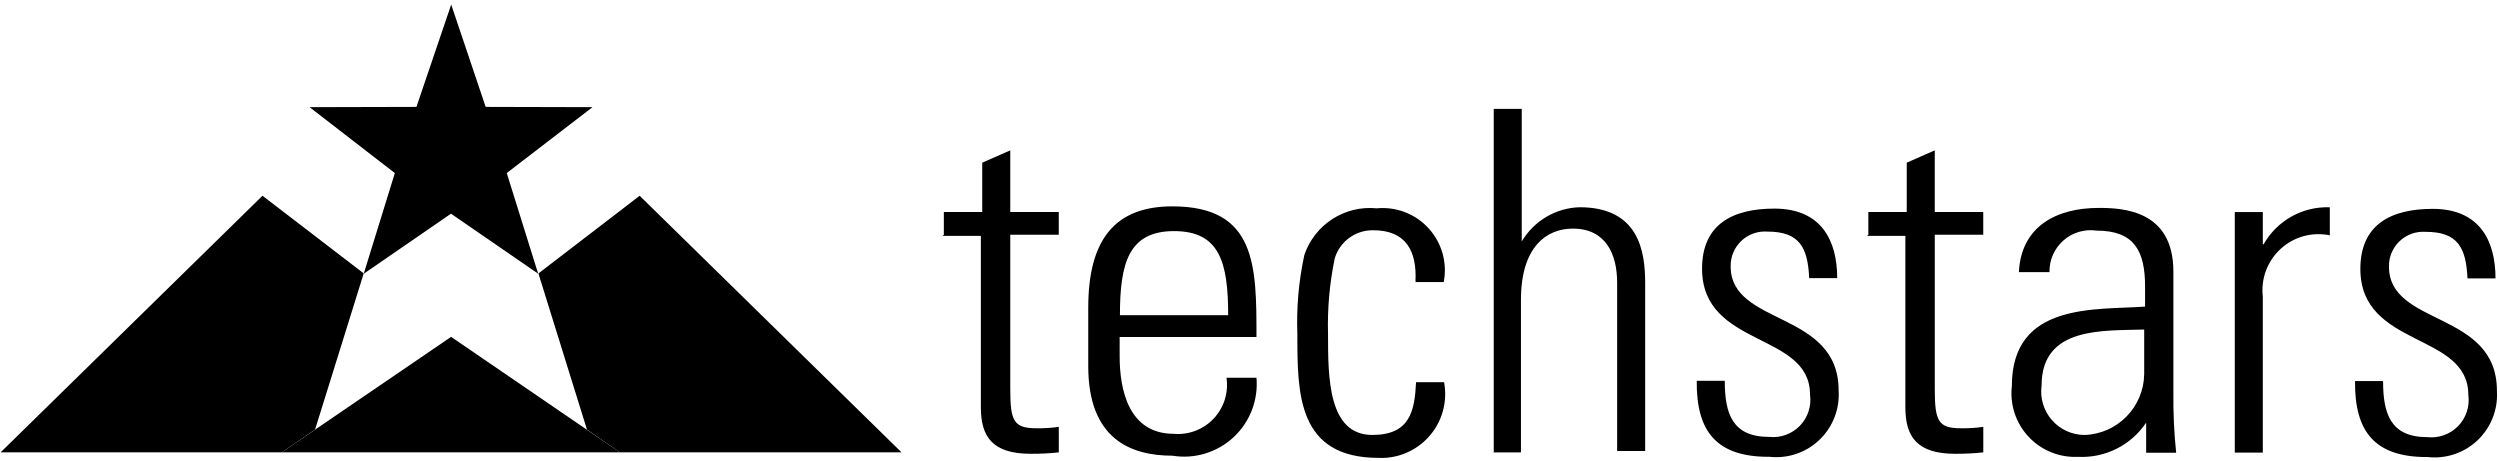
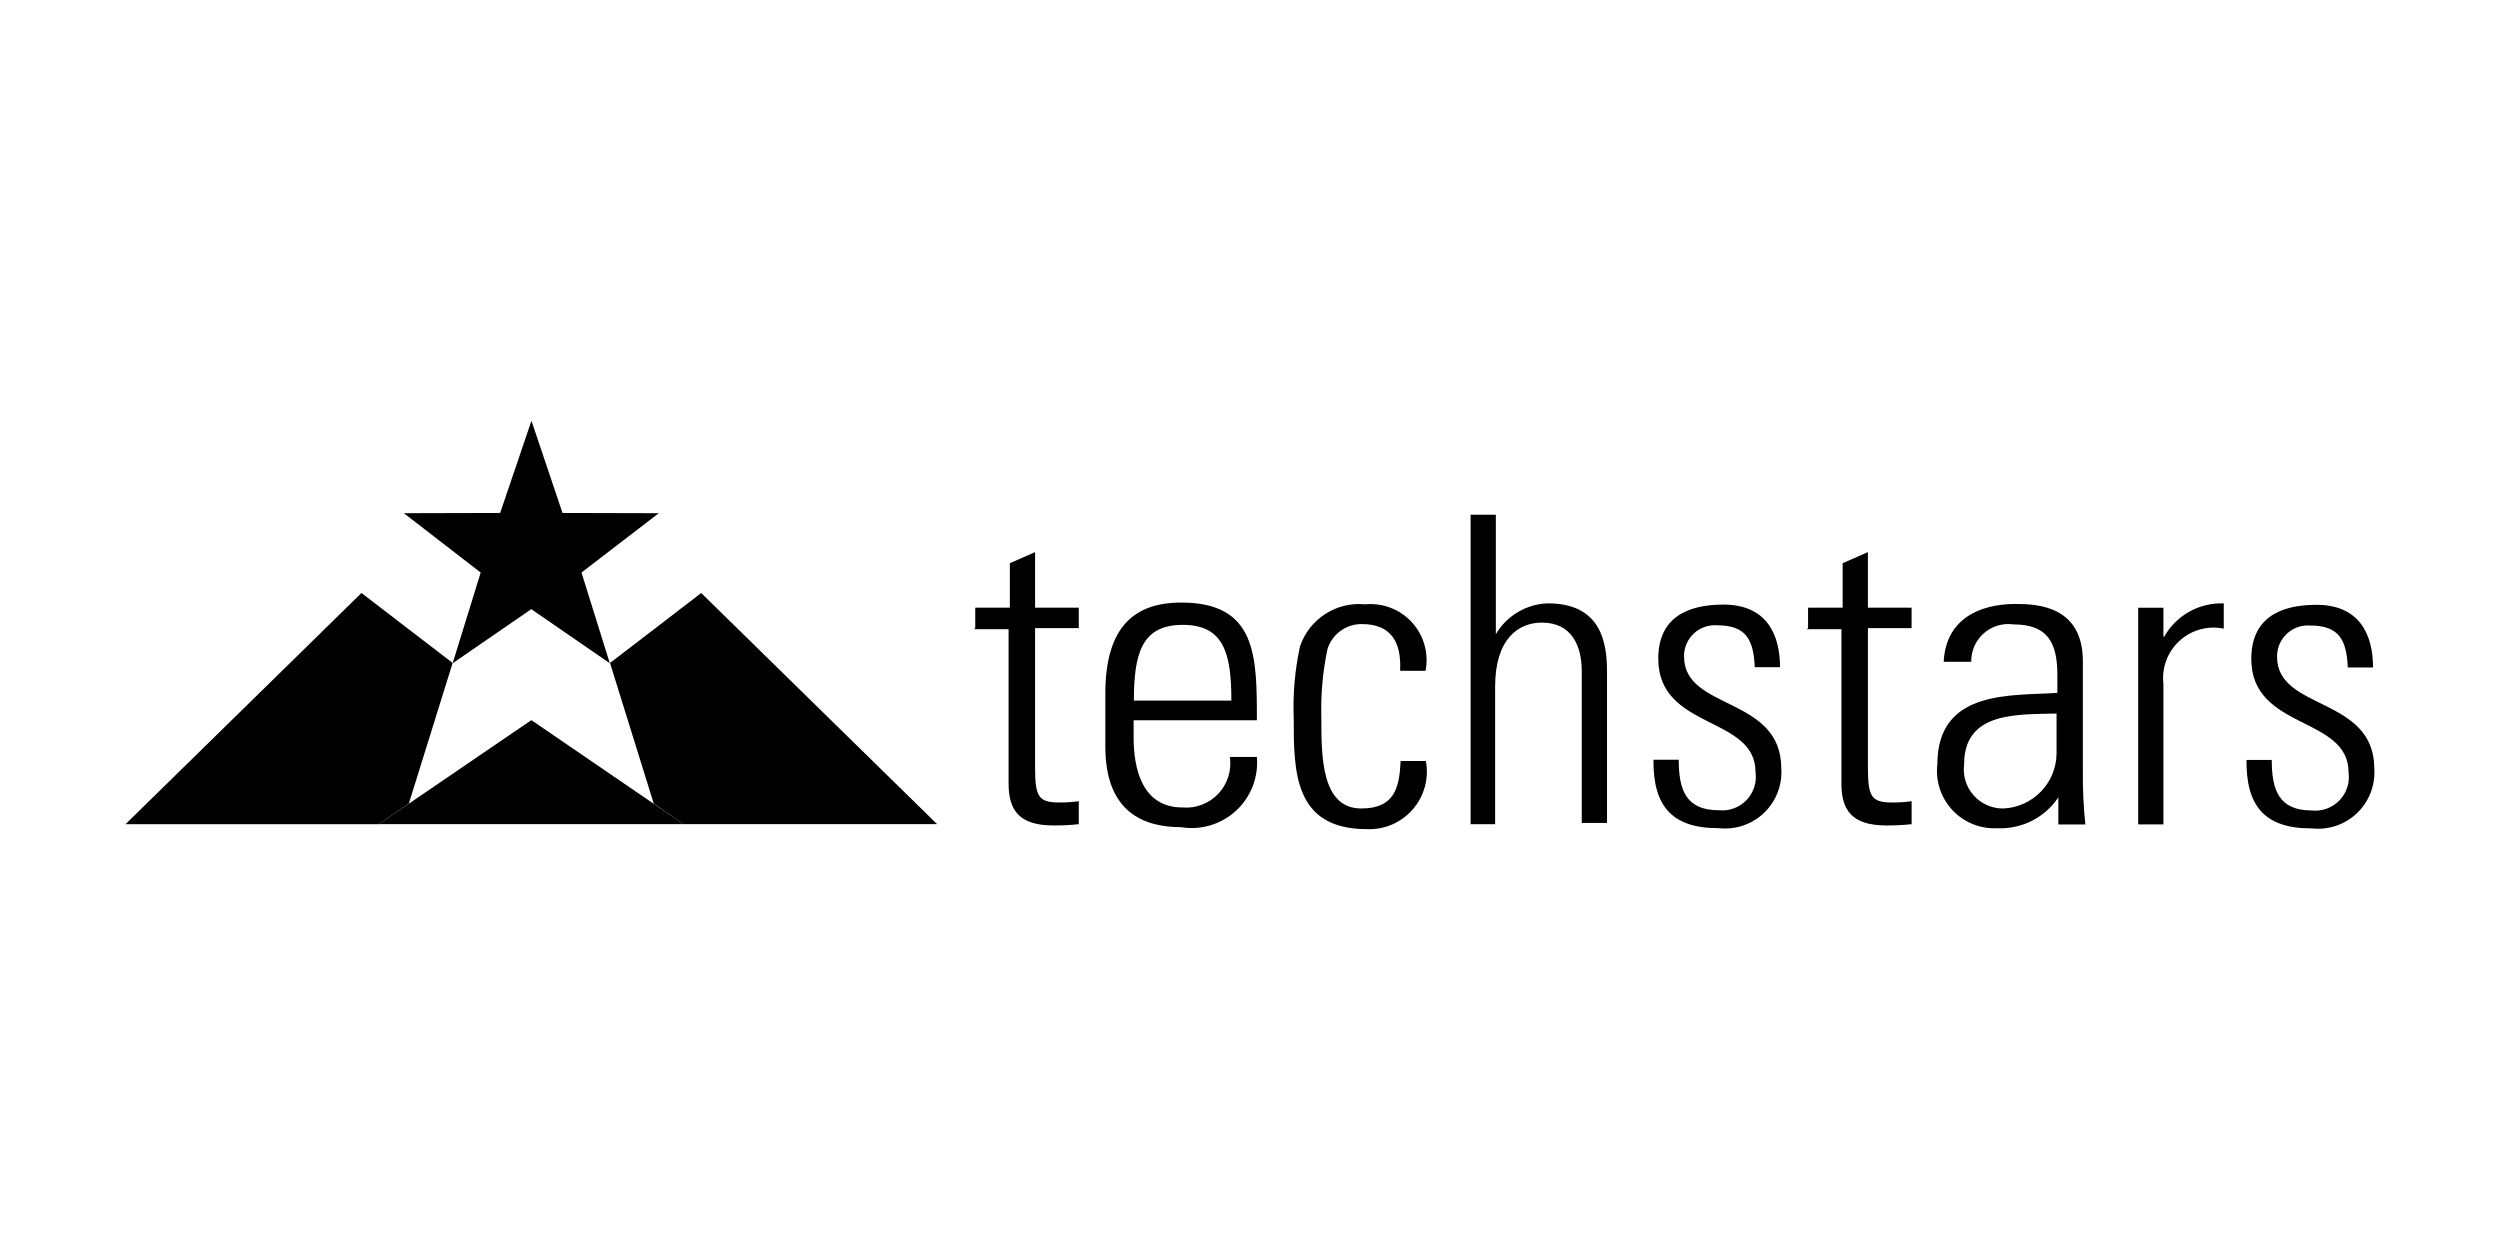
- <svg xmlns="http://www.w3.org/2000/svg" viewBox="6 20 108.1 19.9" fill="#000000">
+ <svg xmlns="http://www.w3.org/2000/svg" viewBox="0 0 120 60" fill="#000000">
  <path d="M19.63 38.552l2.097-6.73-4.377-3.358L6.026 39.56h12.16l1.43-.982zm14.028-10.087l-4.377 3.358 2.1 6.753 1.42.982H44.98z" />
  <path d="M31.62 24.634L27 24.622l-1.49-4.425-1.503 4.425-4.62.012 3.686 2.85-1.346 4.353L25.5 29.24l3.77 2.595-1.358-4.353zm-6.1 9.942l-.012-.012-7.323 4.995h14.622z" />
  <path d="M46.812 30.15v-.982h1.66v-2.134l1.212-.533v2.667h2.097v.982h-2.097v6.668c0 1.382.145 1.7 1.128 1.7.324.005.65-.015.97-.06v1.103a10.84 10.84 0 0 1-1.212.061c-1.66 0-2.158-.74-2.158-2.013V30.2h-1.66zm7.602 4.462v.8c0 1.443.388 3.346 2.34 3.346a2.12 2.12 0 0 0 2.279-2.425h1.297a3.14 3.14 0 0 1-3.637 3.371c-1.794 0-3.637-.715-3.637-3.868V33.3c0-3.007 1.212-4.377 3.637-4.377 3.637 0 3.637 2.57 3.637 5.65h-5.917zm4.692-.982c0-2.304-.376-3.637-2.34-3.637s-2.34 1.382-2.34 3.637h4.692zm8.1-1.48c.06-1.297-.412-2.194-1.83-2.194a1.71 1.71 0 0 0-1.661 1.212 14.15 14.15 0 0 0-.291 3.274c0 1.867 0 4.365 1.916 4.365 1.625 0 1.83-1.03 1.89-2.28h1.212c.156.83-.075 1.685-.628 2.322s-1.366.988-2.2.95c-3.516 0-3.516-2.776-3.516-5.347a13.75 13.75 0 0 1 .303-3.431c.45-1.316 1.745-2.15 3.128-2.013a2.69 2.69 0 0 1 2.898 3.189h-1.212zm3.383 7.42V24.706H71.8v5.735c.526-.892 1.474-1.45 2.5-1.48 2.57 0 2.837 1.916 2.837 3.274V39.5h-1.212v-7.275c0-1.212-.473-2.34-1.916-2.34-1.115 0-2.243.764-2.243 3.08v6.596h-1.212zm11.882.182c-2.243 0-3.128-1.09-3.104-3.286h1.212c0 1.42.327 2.425 1.916 2.425.495.054.987-.124 1.333-.482s.507-.856.437-1.35c0-2.716-4.668-2.013-4.668-5.444 0-1.916 1.322-2.595 3.128-2.595 2.06 0 2.716 1.42 2.716 3.007h-1.212c-.06-1.322-.412-2.013-1.807-2.013a1.48 1.48 0 0 0-1.588 1.503c0 2.595 4.668 1.89 4.668 5.37.053.805-.256 1.59-.842 2.144s-1.39.816-2.19.717zm4.316-9.602v-.982h1.66v-2.134l1.212-.533v2.667h2.097v.982H89.66v6.668c0 1.382.145 1.7 1.128 1.7.324.005.65-.015.97-.06v1.103a10.91 10.91 0 0 1-1.212.061c-1.66 0-2.158-.74-2.158-2.013V30.2h-1.66zM98.8 38.274c-.653.978-1.772 1.54-2.946 1.48a2.75 2.75 0 0 1-2.861-3.067c0-3.637 3.637-3.274 5.76-3.43v-.86c0-1.528-.45-2.425-2.097-2.425a1.78 1.78 0 0 0-2.037 1.794h-1.322c.097-2 1.65-2.776 3.455-2.776 1.043 0 3.225.097 3.225 2.752v5.226c-.01.87.03 1.74.12 2.607H98.8v-1.273zm-.085-4.025c-1.77.06-4.437-.145-4.437 2.425a1.88 1.88 0 0 0 1.867 2.134 2.67 2.67 0 0 0 2.57-2.631v-1.89zm5.165-3.686a3.15 3.15 0 0 1 2.861-1.6v1.212c-.762-.157-1.554.06-2.127.587s-.86 1.295-.77 2.068v6.74h-1.212v-10.4h1.212v1.394zm7.056 9.2c-2.243 0-3.128-1.09-3.104-3.286h1.212c0 1.42.327 2.425 1.916 2.425.495.054.987-.124 1.333-.482s.507-.856.437-1.35c0-2.716-4.668-2.013-4.668-5.444 0-1.916 1.322-2.595 3.128-2.595 2.06 0 2.716 1.42 2.716 3.007h-1.212c-.06-1.322-.412-2.013-1.807-2.013a1.48 1.48 0 0 0-1.588 1.503c0 2.595 4.668 1.89 4.668 5.37.053.805-.256 1.59-.842 2.144s-1.39.816-2.19.717z" />
</svg>
